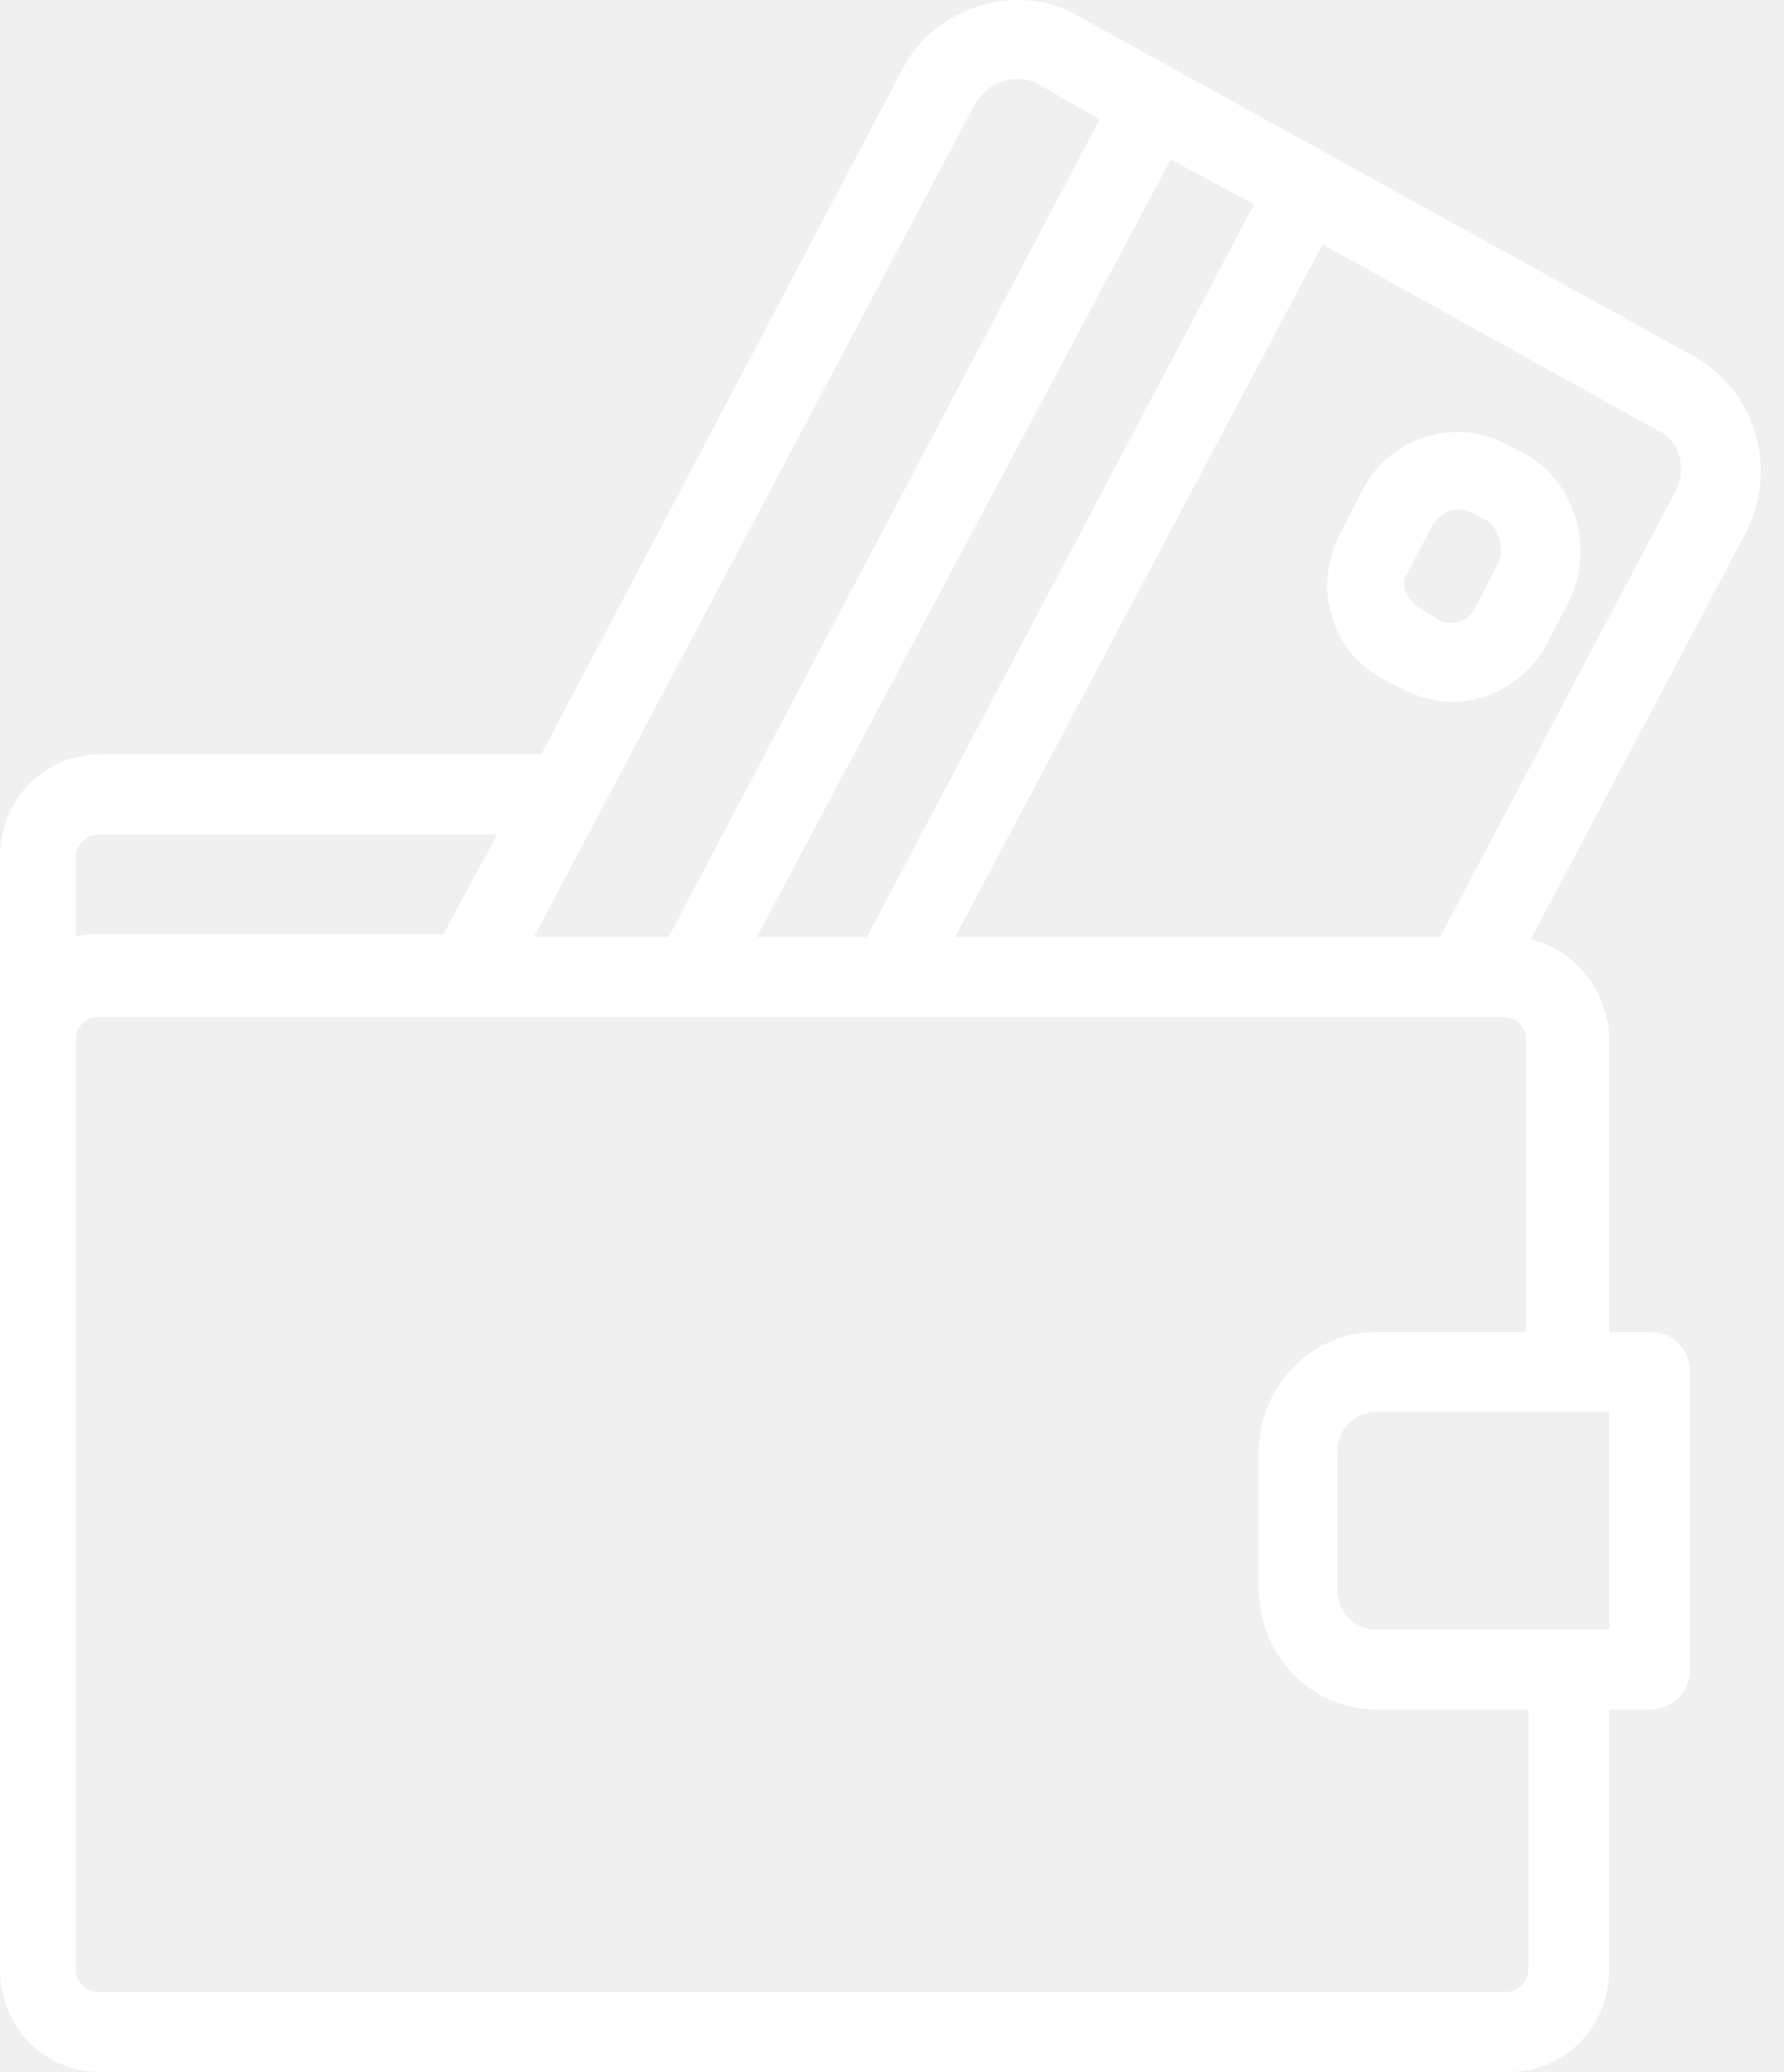
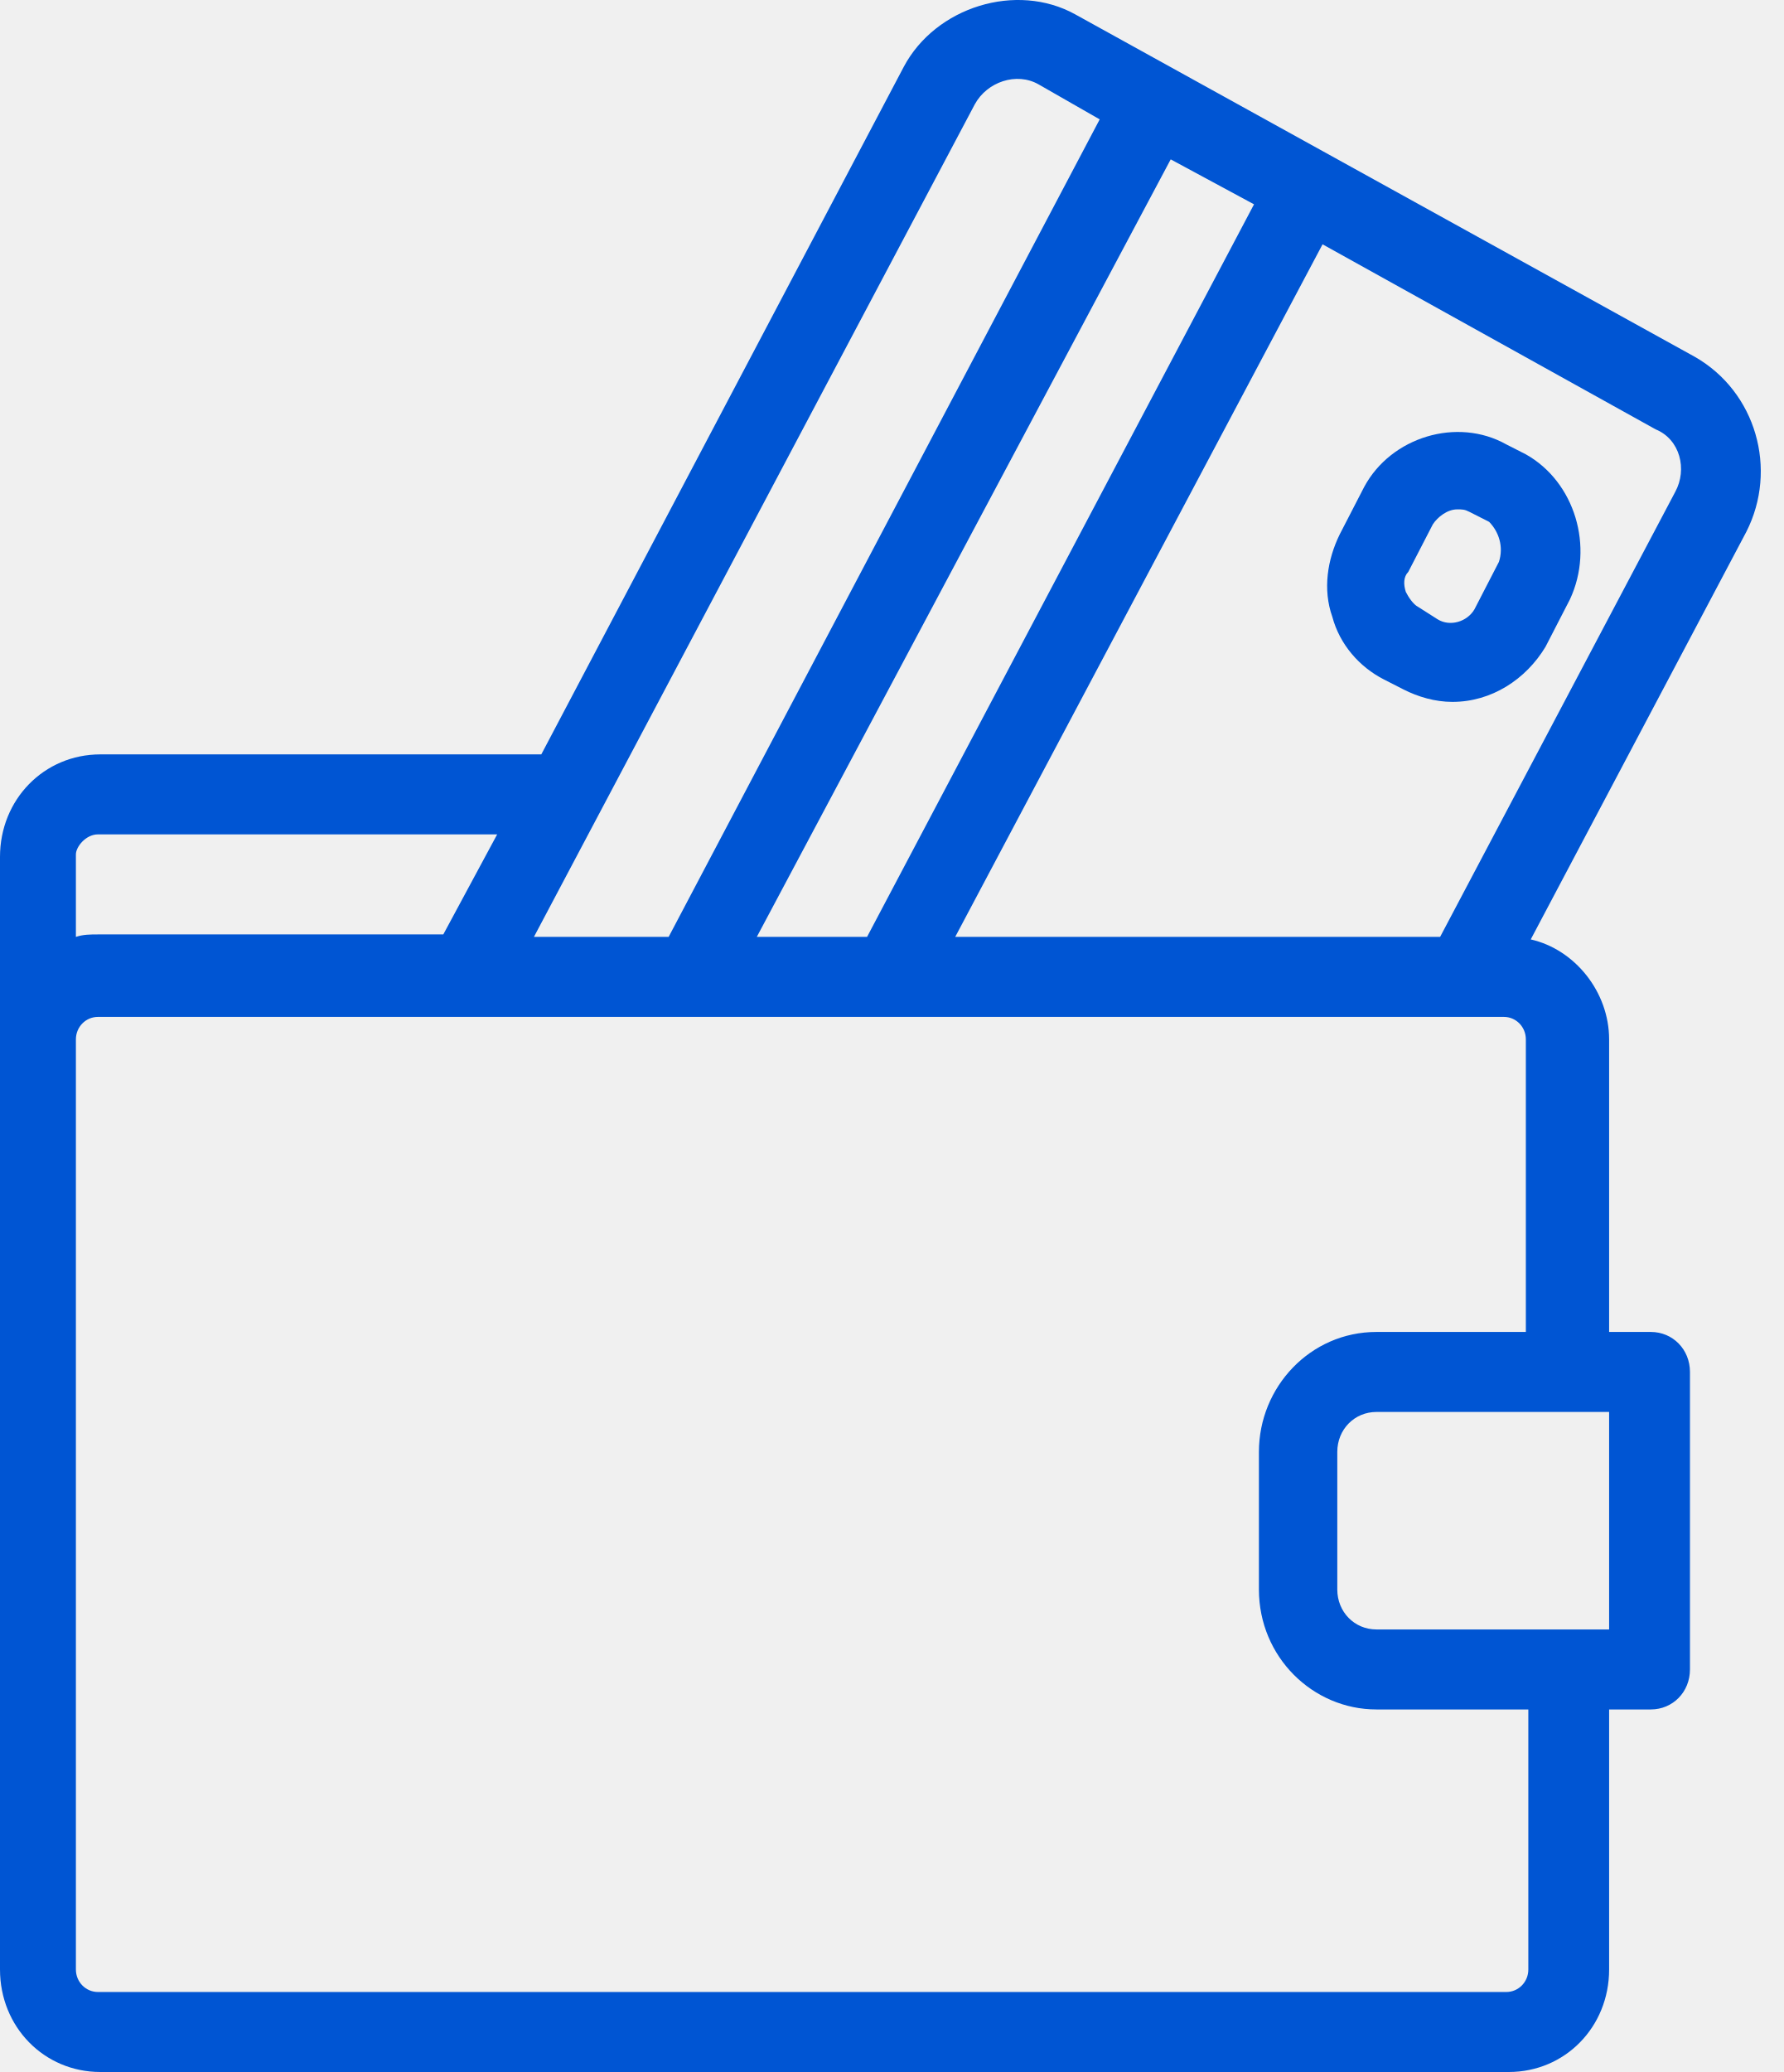
<svg xmlns="http://www.w3.org/2000/svg" width="31" height="36" viewBox="0 0 31 36" fill="none">
-   <path d="M29.454 6.2L18.685 0.249C17.664 -0.316 16.259 0.119 15.706 1.161L9.407 13.107H1.745C0.766 13.107 0 13.889 0 14.888V34.219C0 35.218 0.766 36 1.745 36H26.219C27.198 36 27.964 35.218 27.964 34.219V29.701H28.688C29.071 29.701 29.369 29.397 29.369 29.006V23.837C29.369 23.446 29.071 23.142 28.688 23.142H27.964V18.059C27.964 17.234 27.368 16.495 26.602 16.322L30.348 9.241C30.901 8.155 30.518 6.808 29.454 6.2ZM21.793 3.55L15.068 16.278H13.152L20.345 2.769L21.793 3.55ZM16.94 1.813C17.153 1.422 17.664 1.248 18.047 1.465L19.111 2.074L11.62 16.278H9.279L16.94 1.813ZM1.319 14.845C1.319 14.714 1.49 14.497 1.703 14.497H8.64L7.704 16.235H1.703C1.575 16.235 1.447 16.235 1.319 16.278V14.845ZM26.56 34.219C26.56 34.436 26.389 34.61 26.177 34.61H1.703C1.49 34.61 1.319 34.436 1.319 34.219V18.059C1.319 17.842 1.49 17.668 1.703 17.668H26.134C26.347 17.668 26.517 17.842 26.517 18.059V23.142H23.921C22.771 23.142 21.878 24.098 21.878 25.227V27.616C21.878 28.789 22.814 29.701 23.921 29.701H26.56V34.219ZM27.964 24.532V28.311H23.921C23.538 28.311 23.24 28.007 23.24 27.616V25.227C23.24 24.836 23.538 24.532 23.921 24.532H27.964ZM29.113 8.546L25.027 16.278H16.6L22.984 4.245L28.773 7.46C29.198 7.634 29.326 8.155 29.113 8.546Z" fill="white" />
-   <path d="M26.517 7.894L26.177 7.721C25.325 7.243 24.176 7.59 23.708 8.459L23.282 9.285C23.069 9.719 22.984 10.24 23.154 10.718C23.282 11.196 23.623 11.587 24.048 11.804L24.389 11.978C24.644 12.108 24.942 12.195 25.24 12.195C25.921 12.195 26.517 11.804 26.858 11.239L27.283 10.414C27.709 9.502 27.368 8.372 26.517 7.894ZM26.049 9.762L25.623 10.588C25.495 10.805 25.198 10.892 24.985 10.761L24.644 10.544C24.559 10.501 24.474 10.37 24.431 10.284C24.389 10.153 24.389 10.023 24.474 9.936L24.9 9.111C24.985 8.98 25.155 8.85 25.325 8.85C25.41 8.85 25.453 8.85 25.538 8.894L25.879 9.067C26.049 9.241 26.134 9.502 26.049 9.762Z" fill="white" />
+   <path d="M29.454 6.2L18.685 0.249C17.664 -0.316 16.259 0.119 15.706 1.161L9.407 13.107H1.745C0.766 13.107 0 13.889 0 14.888V34.219C0 35.218 0.766 36 1.745 36H26.219C27.198 36 27.964 35.218 27.964 34.219V29.701H28.688C29.071 29.701 29.369 29.397 29.369 29.006V23.837C29.369 23.446 29.071 23.142 28.688 23.142H27.964V18.059C27.964 17.234 27.368 16.495 26.602 16.322L30.348 9.241C30.901 8.155 30.518 6.808 29.454 6.2ZM21.793 3.55L15.068 16.278H13.152L20.345 2.769L21.793 3.55ZM16.94 1.813C17.153 1.422 17.664 1.248 18.047 1.465L19.111 2.074L11.62 16.278H9.279L16.94 1.813ZM1.319 14.845C1.319 14.714 1.49 14.497 1.703 14.497H8.64L7.704 16.235H1.703C1.575 16.235 1.447 16.235 1.319 16.278V14.845ZM26.56 34.219C26.56 34.436 26.389 34.61 26.177 34.61H1.703C1.49 34.61 1.319 34.436 1.319 34.219V18.059C1.319 17.842 1.49 17.668 1.703 17.668H26.134C26.347 17.668 26.517 17.842 26.517 18.059V23.142H23.921C22.771 23.142 21.878 24.098 21.878 25.227V27.616C21.878 28.789 22.814 29.701 23.921 29.701H26.56V34.219ZM27.964 24.532V28.311H23.921C23.538 28.311 23.24 28.007 23.24 27.616V25.227C23.24 24.836 23.538 24.532 23.921 24.532H27.964ZM29.113 8.546L25.027 16.278H16.6L22.984 4.245L28.773 7.46C29.198 7.634 29.326 8.155 29.113 8.546Z" fill="#0055d3" />
+   <path d="M26.517 7.894L26.177 7.721C25.325 7.243 24.176 7.59 23.708 8.459L23.282 9.285C23.069 9.719 22.984 10.24 23.154 10.718C23.282 11.196 23.623 11.587 24.048 11.804L24.389 11.978C24.644 12.108 24.942 12.195 25.24 12.195C25.921 12.195 26.517 11.804 26.858 11.239L27.283 10.414C27.709 9.502 27.368 8.372 26.517 7.894ZM26.049 9.762L25.623 10.588C25.495 10.805 25.198 10.892 24.985 10.761L24.644 10.544C24.559 10.501 24.474 10.37 24.431 10.284C24.389 10.153 24.389 10.023 24.474 9.936L24.9 9.111C24.985 8.98 25.155 8.85 25.325 8.85C25.41 8.85 25.453 8.85 25.538 8.894L25.879 9.067C26.049 9.241 26.134 9.502 26.049 9.762Z" fill="#0055d3" />
</svg>
